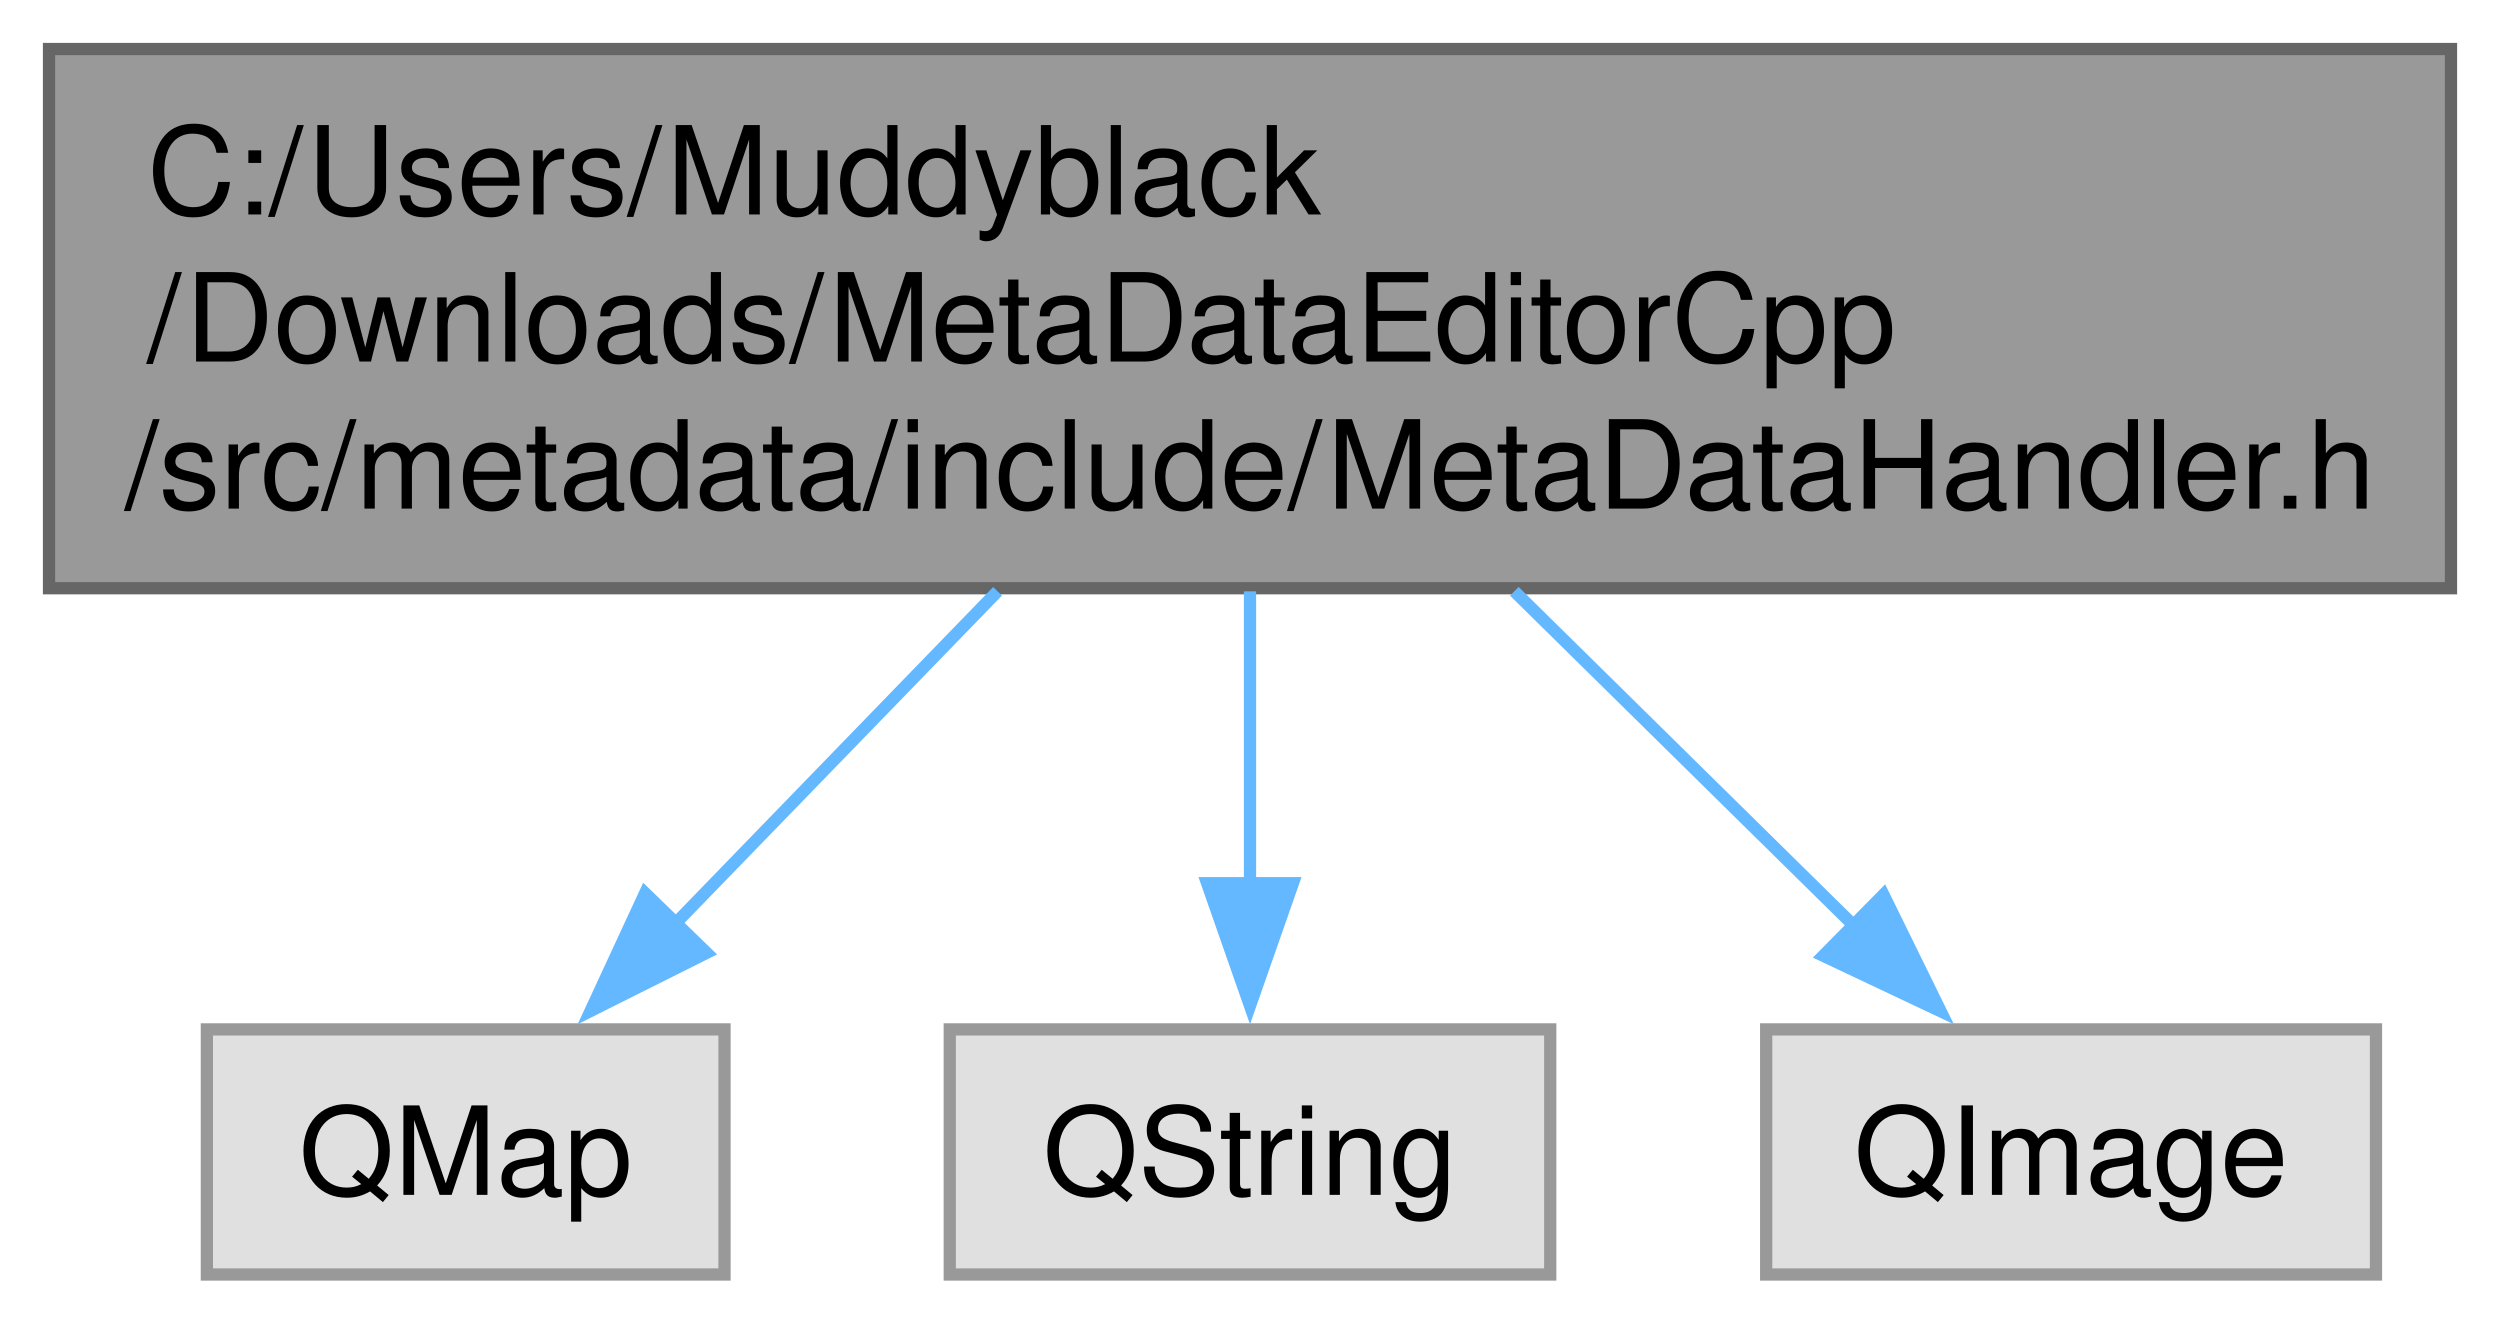
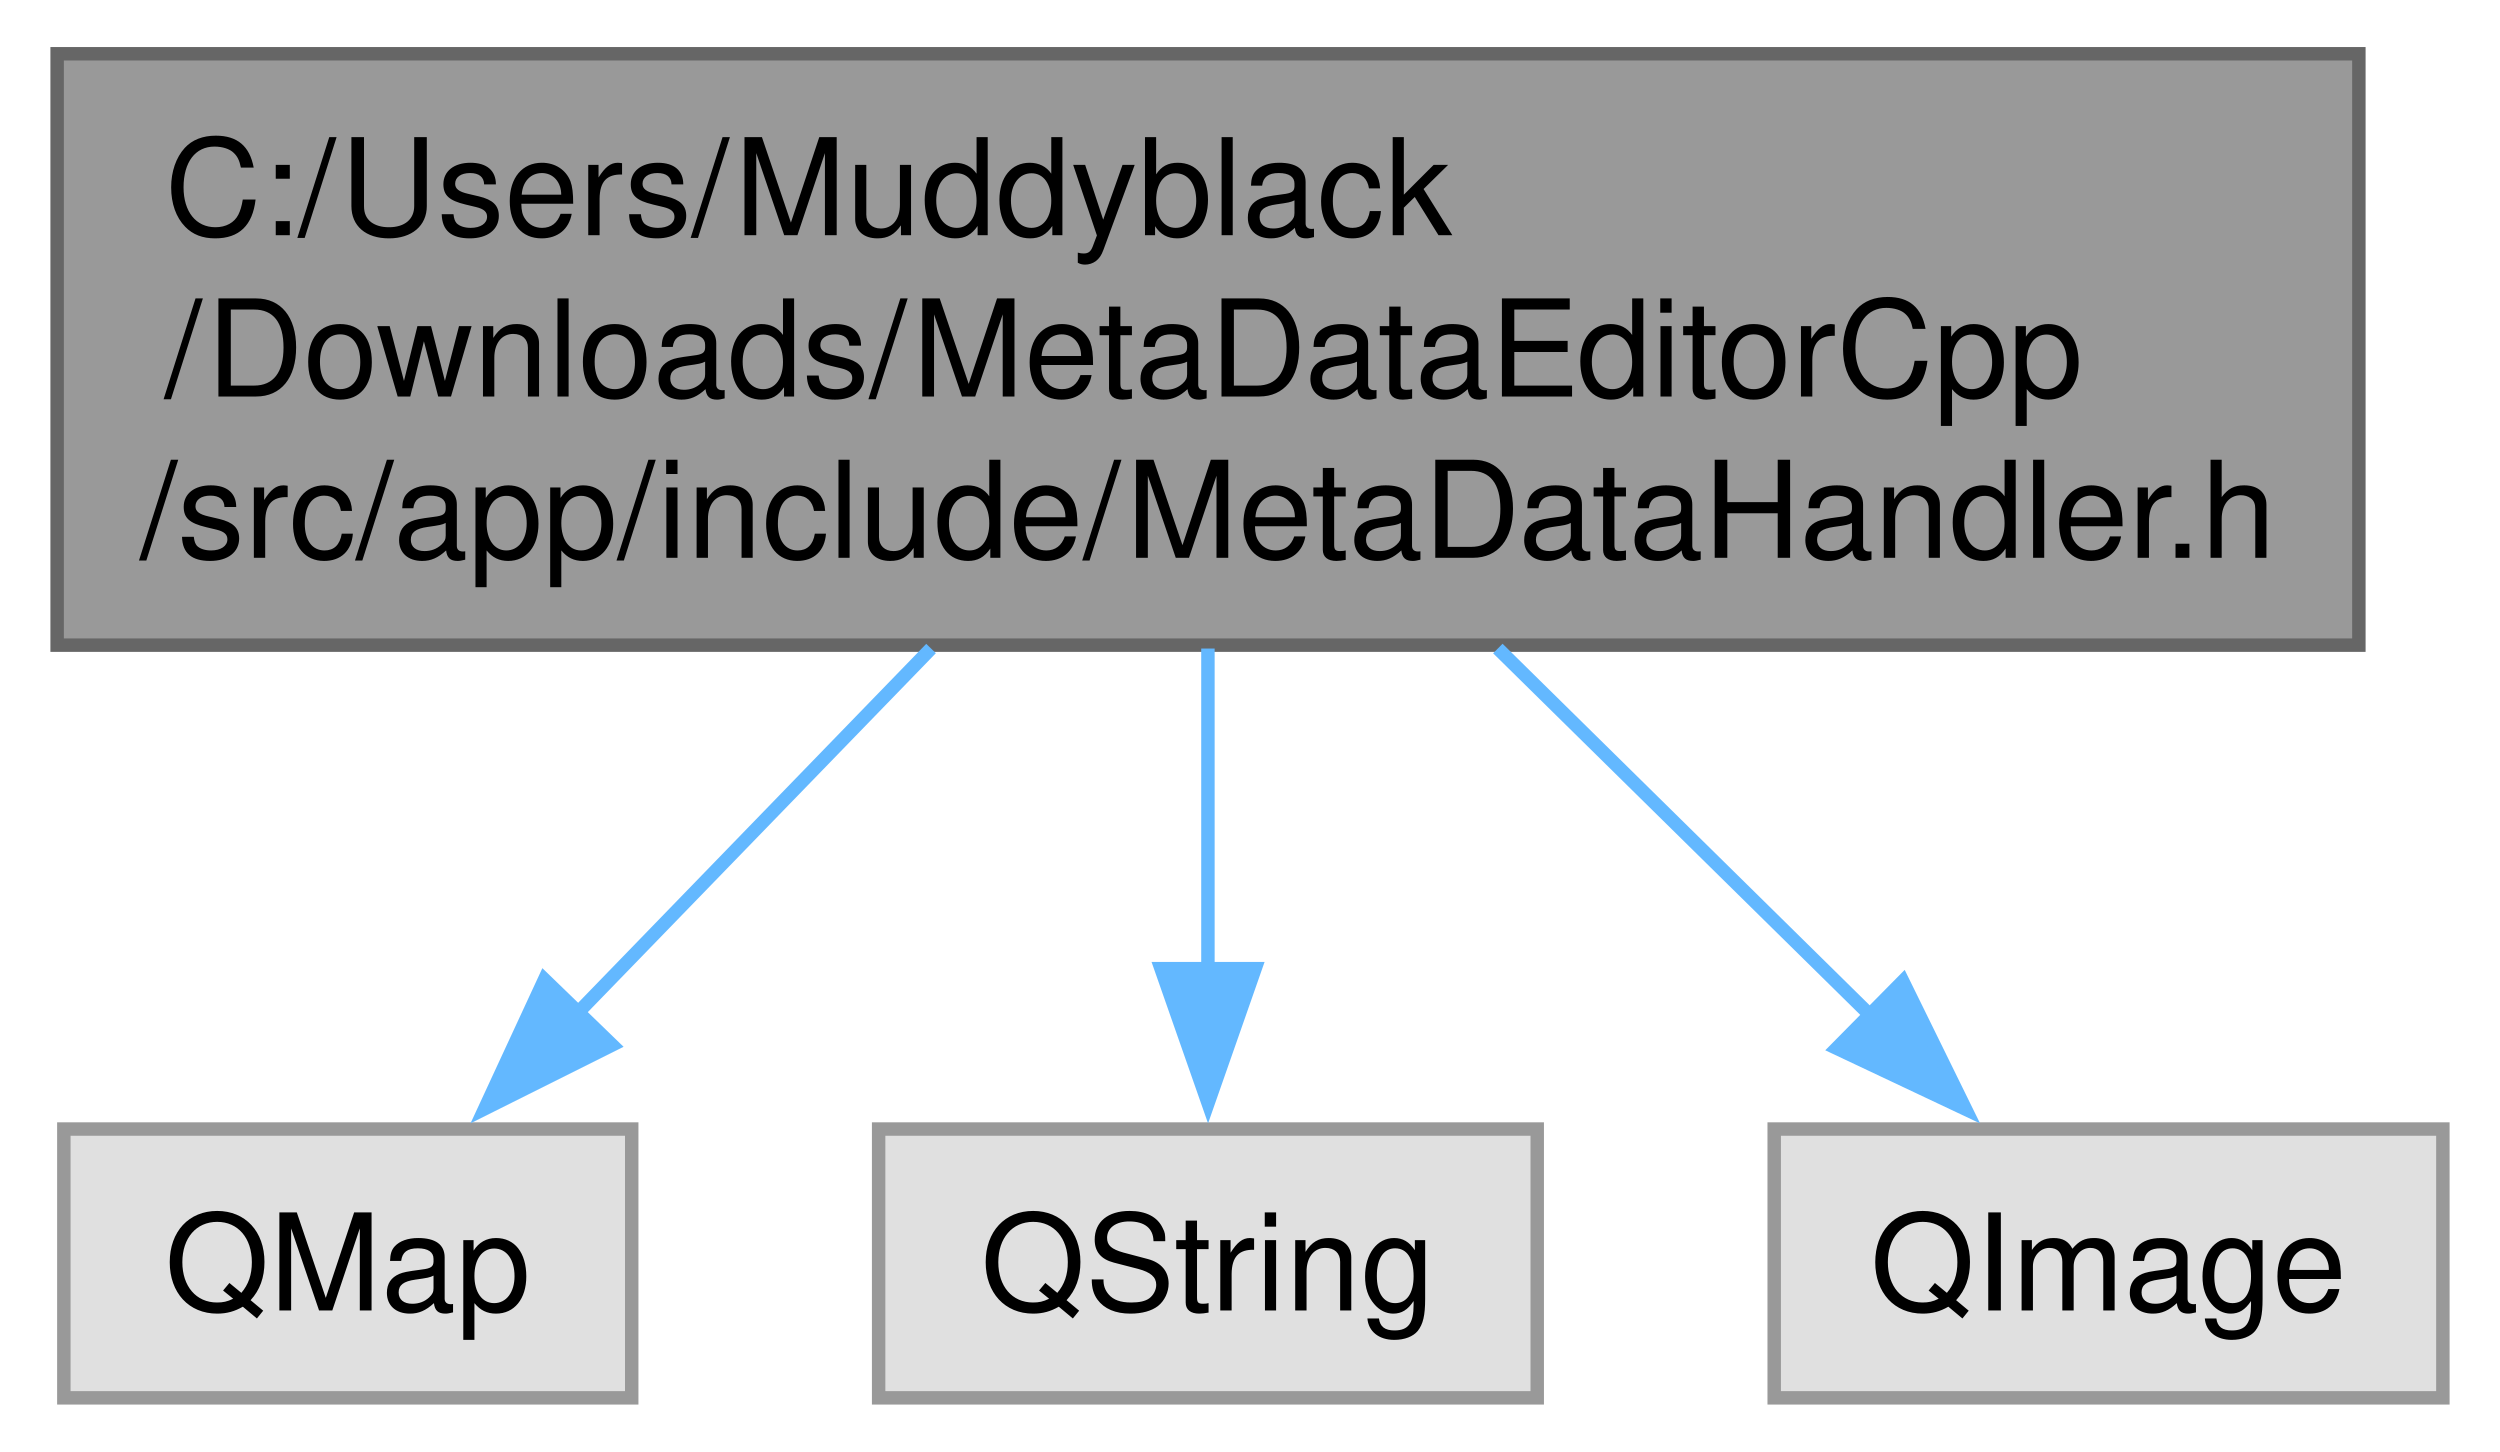
- <svg xmlns="http://www.w3.org/2000/svg" xmlns:xlink="http://www.w3.org/1999/xlink" width="204pt" height="108pt" viewBox="0.00 0.00 204.00 108.00">
+ <svg xmlns="http://www.w3.org/2000/svg" xmlns:xlink="http://www.w3.org/1999/xlink" width="186pt" height="108pt" viewBox="0.00 0.00 185.50 108.00">
  <g id="graph0" class="graph" transform="scale(1 1) rotate(0) translate(4 104)">
    <g id="Node000001" class="node">
      <g id="a_Node000001">
-         <a xlink:title="Handles reading and writing metadata.">
-           <polygon fill="#999999" stroke="#666666" points="196,-100 0,-100 0,-56 196,-56 196,-100" />
+         <a xlink:title="Handles reading and writing metadata for application.">
+           <polygon fill="#999999" stroke="#666666" points="171.25,-100 0,-100 0,-56 171.25,-56 171.25,-100" />
          <text text-anchor="start" x="8" y="-86.5" font-family="Helvetica,sans-Serif" font-size="10.00">C:/Users/Muddyblack</text>
          <text text-anchor="start" x="8" y="-74.5" font-family="Helvetica,sans-Serif" font-size="10.00">/Downloads/MetaDataEditorCpp</text>
-           <text text-anchor="middle" x="98" y="-62.5" font-family="Helvetica,sans-Serif" font-size="10.00">/src/metadata/include/MetaDataHandler.h</text>
+           <text text-anchor="middle" x="85.62" y="-62.5" font-family="Helvetica,sans-Serif" font-size="10.00">/src/app/include/MetaDataHandler.h</text>
        </a>
      </g>
    </g>
    <g id="Node000002" class="node">
      <g id="a_Node000002">
        <a xlink:title=" ">
-           <polygon fill="#e0e0e0" stroke="#999999" points="55.12,-20 12.88,-20 12.88,0 55.12,0 55.12,-20" />
-           <text text-anchor="middle" x="34" y="-6.5" font-family="Helvetica,sans-Serif" font-size="10.00">QMap</text>
+           <polygon fill="#e0e0e0" stroke="#999999" points="42.75,-20 0.5,-20 0.5,0 42.75,0 42.75,-20" />
+           <text text-anchor="middle" x="21.62" y="-6.5" font-family="Helvetica,sans-Serif" font-size="10.00">QMap</text>
        </a>
      </g>
    </g>
    <g id="edge1_Node000001_Node000002" class="edge">
      <g id="a_edge1_Node000001_Node000002">
        <a xlink:title=" ">
-           <path fill="none" stroke="#63b8ff" d="M77.4,-55.75C68.92,-47.01 59.21,-37 51.13,-28.66" />
-           <polygon fill="#63b8ff" stroke="#63b8ff" points="53.66,-26.25 44.19,-21.51 48.64,-31.12 53.66,-26.25" />
+           <path fill="none" stroke="#63b8ff" d="M65.02,-55.75C56.54,-47.01 46.83,-37 38.75,-28.66" />
+           <polygon fill="#63b8ff" stroke="#63b8ff" points="41.29,-26.25 31.81,-21.51 36.26,-31.12 41.29,-26.25" />
        </a>
      </g>
    </g>
    <g id="Node000003" class="node">
      <g id="a_Node000003">
        <a xlink:title=" ">
-           <polygon fill="#e0e0e0" stroke="#999999" points="122.5,-20 73.5,-20 73.5,0 122.5,0 122.5,-20" />
-           <text text-anchor="middle" x="98" y="-6.5" font-family="Helvetica,sans-Serif" font-size="10.00">QString</text>
+           <polygon fill="#e0e0e0" stroke="#999999" points="110.12,-20 61.12,-20 61.12,0 110.12,0 110.12,-20" />
+           <text text-anchor="middle" x="85.62" y="-6.5" font-family="Helvetica,sans-Serif" font-size="10.00">QString</text>
        </a>
      </g>
    </g>
    <g id="edge2_Node000001_Node000003" class="edge">
      <g id="a_edge2_Node000001_Node000003">
        <a xlink:title=" ">
-           <path fill="none" stroke="#63b8ff" d="M98,-55.75C98,-48.13 98,-39.53 98,-31.93" />
-           <polygon fill="#63b8ff" stroke="#63b8ff" points="101.5,-31.93 98,-21.93 94.5,-31.93 101.5,-31.93" />
+           <path fill="none" stroke="#63b8ff" d="M85.62,-55.75C85.62,-48.13 85.62,-39.53 85.62,-31.93" />
+           <polygon fill="#63b8ff" stroke="#63b8ff" points="89.13,-31.93 85.63,-21.93 82.13,-31.93 89.13,-31.93" />
        </a>
      </g>
    </g>
    <g id="Node000004" class="node">
      <g id="a_Node000004">
        <a xlink:title=" ">
-           <polygon fill="#e0e0e0" stroke="#999999" points="189.88,-20 140.12,-20 140.12,0 189.88,0 189.88,-20" />
-           <text text-anchor="middle" x="165" y="-6.5" font-family="Helvetica,sans-Serif" font-size="10.00">QImage</text>
+           <polygon fill="#e0e0e0" stroke="#999999" points="177.5,-20 127.75,-20 127.75,0 177.5,0 177.5,-20" />
+           <text text-anchor="middle" x="152.62" y="-6.5" font-family="Helvetica,sans-Serif" font-size="10.00">QImage</text>
        </a>
      </g>
    </g>
    <g id="edge3_Node000001_Node000004" class="edge">
      <g id="a_edge3_Node000001_Node000004">
        <a xlink:title=" ">
-           <path fill="none" stroke="#63b8ff" d="M119.57,-55.75C128.54,-46.92 138.83,-36.78 147.34,-28.4" />
-           <polygon fill="#63b8ff" stroke="#63b8ff" points="149.69,-30.99 154.36,-21.48 144.78,-26.01 149.69,-30.99" />
+           <path fill="none" stroke="#63b8ff" d="M107.19,-55.75C116.16,-46.92 126.45,-36.78 134.96,-28.4" />
+           <polygon fill="#63b8ff" stroke="#63b8ff" points="137.32,-30.99 141.99,-21.48 132.4,-26.01 137.32,-30.99" />
        </a>
      </g>
    </g>
  </g>
</svg>
